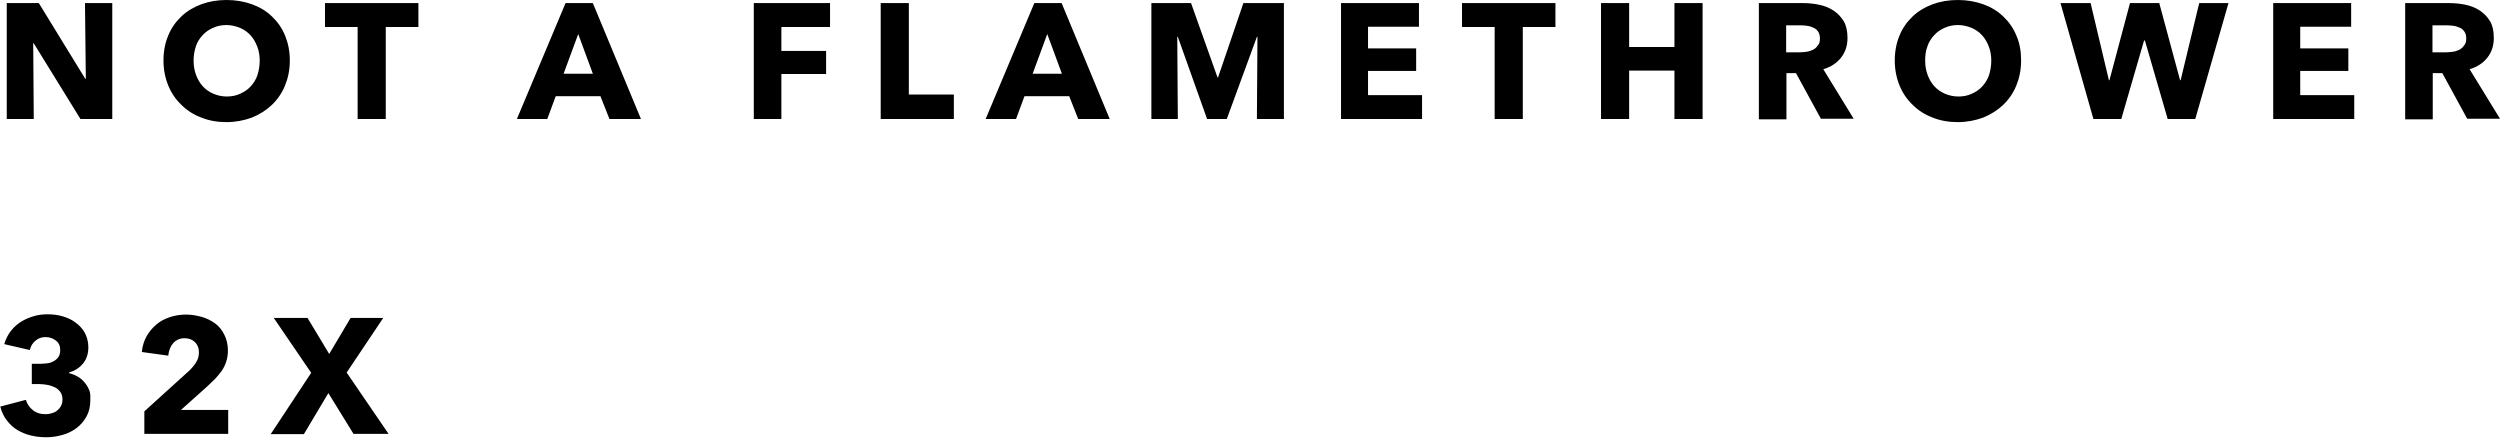
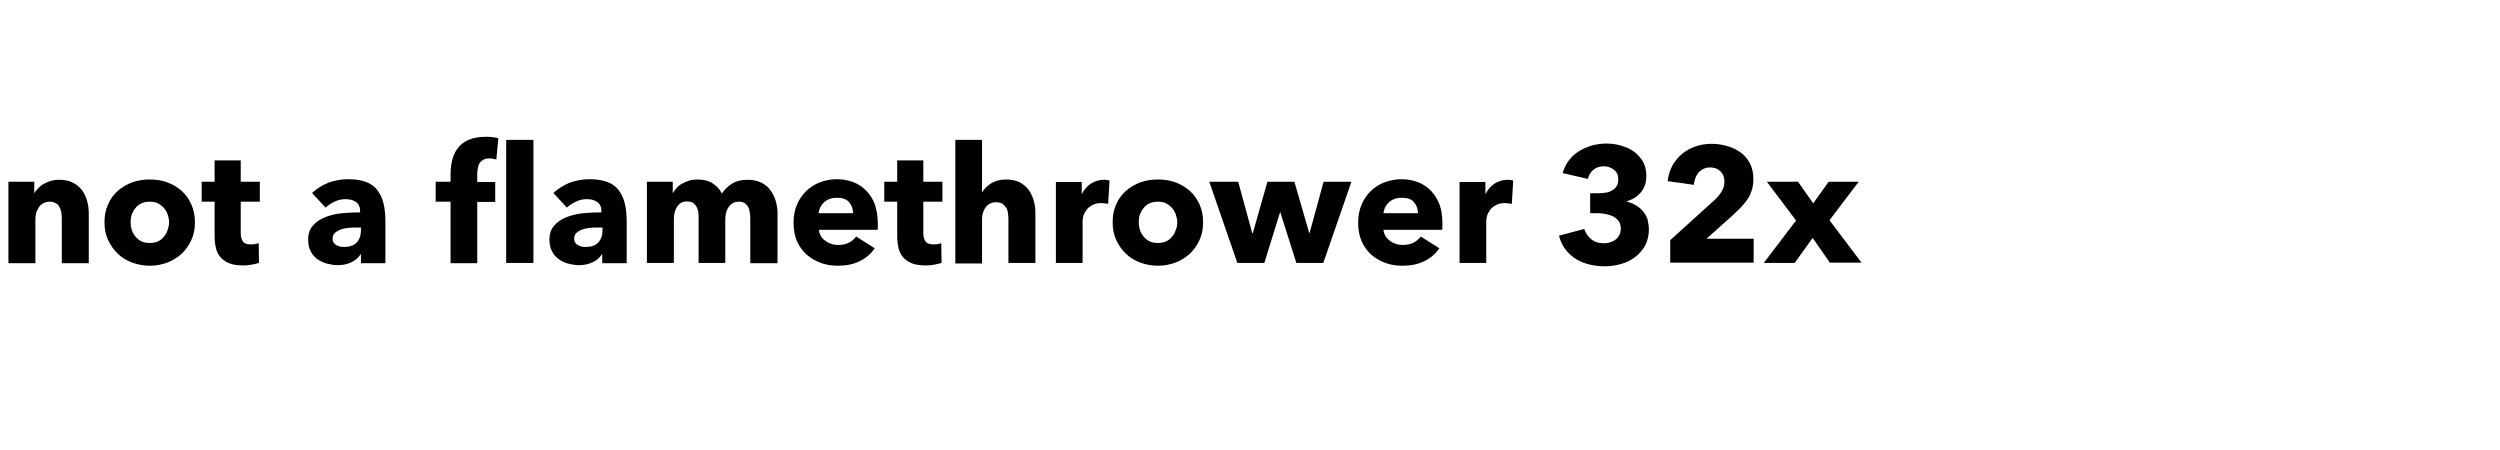
- <svg xmlns="http://www.w3.org/2000/svg" version="1.1" id="svg20" x="0px" y="0px" viewBox="0 0 888.5 155.4" style="enable-background:new 0 0 888.5 155.4;" xml:space="preserve">
-   <path id="Path_366" d="M28.6,42.3L12,15.4h-0.2L12,42.3H2.4V1.1h11.4L30.3,28h0.2L30.2,1.1h9.7v41.2H28.6z M103,21.5  c0,3.3-0.6,6.2-1.7,8.9s-2.7,5-4.7,6.9c-2,1.9-4.4,3.4-7.1,4.5c-2.8,1-5.7,1.6-9,1.6c-3.2,0-6.2-0.5-8.9-1.6c-2.7-1-5.1-2.5-7.1-4.5  c-2-1.9-3.6-4.2-4.7-6.9c-1.1-2.7-1.7-5.7-1.7-8.9c0-3.3,0.6-6.3,1.7-8.9c1.1-2.7,2.7-4.9,4.7-6.8c2-1.9,4.4-3.3,7.1-4.3  c2.7-1,5.7-1.5,8.9-1.5c3.2,0,6.2,0.5,9,1.5s5.1,2.4,7.1,4.3c2,1.9,3.6,4.1,4.7,6.8C102.4,15.3,103,18.2,103,21.5z M92.3,21.5  c0-1.8-0.3-3.5-0.9-5c-0.6-1.6-1.4-2.9-2.4-4c-1-1.1-2.3-2-3.7-2.6c-1.5-0.6-3.1-1-4.8-1c-1.7,0-3.3,0.3-4.8,1  c-1.4,0.6-2.7,1.5-3.7,2.6c-1,1.1-1.9,2.4-2.4,4s-0.8,3.2-0.8,5c0,1.9,0.3,3.6,0.9,5.2s1.4,2.9,2.4,4c1,1.1,2.3,2,3.7,2.6  c1.4,0.6,3,1,4.8,1c1.7,0,3.3-0.3,4.8-1s2.7-1.5,3.7-2.6c1-1.1,1.9-2.5,2.4-4C92,25.1,92.3,23.4,92.3,21.5z M137.1,9.6v32.7h-10V9.6  h-11.6V1.1h33.2v8.5H137.1z M216.6,42.3l-3.2-8.1h-15.9l-3,8.1h-10.8l17.3-41.2h9.7l17.1,41.2H216.6z M205.5,12.1l-5.2,14.1h10.4  L205.5,12.1z M277.7,9.6v8.5h15.9v8.2h-15.9v16h-9.8V1.1H295v8.5H277.7z M313,42.3V1.1h10v32.5H339v8.7H313z M383.2,42.3l-3.2-8.1  h-15.9l-3,8.1h-10.8l17.3-41.2h9.7l17.1,41.2H383.2z M372.2,12.1l-5.2,14.1h10.4L372.2,12.1z M446.7,42.3l0.2-29.2h-0.2l-10.7,29.2  h-7l-10.4-29.2h-0.2l0.2,29.2h-9.4V1.1h14.1l9.4,26.4h0.2l9-26.4h14.4v41.2H446.7z M476.6,42.3V1.1h27.7v8.4h-18.1v7.7h17.1v8h-17.1  v8.6h19.2v8.5H476.6z M541.2,9.6v32.7h-10V9.6h-11.6V1.1h33.2v8.5H541.2z M595.1,42.3V25.1H579v17.2h-10V1.1h10v15.6h16.1V1.1h10  v41.2H595.1z M647.2,42.3L638.3,26h-3.4v16.4h-9.8V1.1h15.7c2,0,3.9,0.2,5.8,0.6c1.9,0.4,3.6,1.1,5.1,2.1s2.7,2.3,3.6,3.8  c0.9,1.6,1.3,3.6,1.3,5.9c0,2.8-0.8,5.1-2.3,7c-1.5,1.9-3.6,3.3-6.3,4.1l10.8,17.6H647.2z M646.8,13.7c0-1-0.2-1.8-0.6-2.4  c-0.4-0.6-0.9-1.1-1.6-1.4c-0.6-0.3-1.4-0.6-2.2-0.7c-0.8-0.1-1.6-0.2-2.3-0.2h-5.3v9.6h4.7c0.8,0,1.6-0.1,2.5-0.2  c0.9-0.1,1.6-0.4,2.3-0.7c0.7-0.3,1.3-0.9,1.7-1.5C646.6,15.6,646.8,14.8,646.8,13.7z M718.3,21.5c0,3.3-0.6,6.2-1.7,8.9  s-2.7,5-4.7,6.9c-2,1.9-4.4,3.4-7.1,4.5c-2.8,1-5.7,1.6-9,1.6c-3.2,0-6.2-0.5-8.9-1.6c-2.7-1-5.1-2.5-7.1-4.5  c-2-1.9-3.6-4.2-4.7-6.9s-1.7-5.7-1.7-8.9c0-3.3,0.6-6.3,1.7-8.9c1.1-2.7,2.7-4.9,4.7-6.8c2-1.9,4.4-3.3,7.1-4.3  c2.7-1,5.7-1.5,8.9-1.5c3.2,0,6.2,0.5,9,1.5c2.8,1,5.1,2.4,7.1,4.3c2,1.9,3.6,4.1,4.7,6.8C717.8,15.3,718.3,18.2,718.3,21.5z   M707.7,21.5c0-1.8-0.3-3.5-0.9-5c-0.6-1.6-1.4-2.9-2.4-4c-1-1.1-2.3-2-3.7-2.6c-1.5-0.6-3.1-1-4.8-1s-3.3,0.3-4.8,1  c-1.4,0.6-2.7,1.5-3.7,2.6c-1,1.1-1.9,2.4-2.4,4c-0.6,1.6-0.8,3.2-0.8,5c0,1.9,0.3,3.6,0.9,5.2c0.6,1.6,1.4,2.9,2.4,4  c1,1.1,2.3,2,3.7,2.6c1.4,0.6,3,1,4.8,1s3.3-0.3,4.8-1c1.4-0.6,2.7-1.5,3.7-2.6c1-1.1,1.9-2.5,2.4-4  C707.4,25.1,707.7,23.4,707.7,21.5z M780.2,42.3h-9.8l-8.1-27.9H762l-8.1,27.9H744L732.3,1.1H743l6.5,27.4h0.2L757,1.1h10.4  l7.4,27.4h0.2l6.6-27.4H792L780.2,42.3z M807.9,42.3V1.1h27.7v8.4h-18.1v7.7h17.1v8h-17.1v8.6h19.2v8.5H807.9z M876.9,42.3L868,26  h-3.4v16.4h-9.8V1.1h15.7c2,0,3.9,0.2,5.8,0.6s3.6,1.1,5.1,2.1s2.7,2.3,3.6,3.8s1.3,3.6,1.3,5.9c0,2.8-0.8,5.1-2.3,7  c-1.5,1.9-3.6,3.3-6.3,4.1l10.8,17.6H876.9z M876.5,13.7c0-1-0.2-1.8-0.6-2.4c-0.4-0.6-0.9-1.1-1.6-1.4c-0.6-0.3-1.4-0.6-2.2-0.7  c-0.8-0.1-1.6-0.2-2.3-0.2h-5.3v9.6h4.7c0.8,0,1.6-0.1,2.5-0.2c0.9-0.1,1.6-0.4,2.3-0.7c0.7-0.3,1.3-0.9,1.7-1.5  C876.3,15.6,876.5,14.8,876.5,13.7z M32.1,142.3c0,2.3-0.5,4.2-1.4,5.8c-0.9,1.6-2.1,3-3.6,4.1s-3.1,1.9-5,2.4  c-1.8,0.5-3.7,0.8-5.6,0.8c-1.9,0-3.7-0.2-5.4-0.6c-1.8-0.4-3.4-1.1-4.8-1.9s-2.7-2-3.8-3.4c-1.1-1.4-1.9-3-2.4-5l9.1-2.4  c0.4,1.4,1.2,2.6,2.4,3.6s2.7,1.5,4.6,1.5c0.7,0,1.4-0.1,2.1-0.3c0.7-0.2,1.4-0.5,1.9-0.9s1-0.9,1.4-1.6c0.4-0.7,0.6-1.5,0.6-2.4  c0-1-0.2-1.9-0.7-2.6c-0.5-0.7-1.1-1.3-1.9-1.7c-0.8-0.4-1.7-0.7-2.7-0.9s-2-0.3-3-0.3h-2.6v-7.2h2.9c0.9,0,1.8-0.1,2.7-0.2  c0.9-0.1,1.6-0.4,2.3-0.8c0.7-0.4,1.2-0.9,1.6-1.5s0.6-1.4,0.6-2.4c0-1.5-0.5-2.6-1.6-3.4c-1-0.8-2.3-1.2-3.6-1.2  c-1.4,0-2.6,0.4-3.6,1.3c-1,0.8-1.7,1.9-2,3.3l-9.1-2.1c0.5-1.7,1.3-3.3,2.3-4.6c1-1.3,2.2-2.4,3.6-3.3c1.4-0.9,2.9-1.5,4.5-2  s3.3-0.7,5-0.7c1.8,0,3.6,0.2,5.3,0.7c1.7,0.5,3.3,1.2,4.6,2.2c1.4,1,2.5,2.2,3.3,3.6c0.8,1.5,1.3,3.2,1.3,5.2  c0,2.3-0.6,4.2-1.9,5.8c-1.3,1.6-3,2.6-5,3.2v0.2c1.2,0.3,2.2,0.7,3.2,1.3c1,0.6,1.8,1.3,2.5,2.2c0.7,0.8,1.2,1.8,1.6,2.8  S32.1,141.1,32.1,142.3z M51.3,154.3v-8.1l16.1-14.6c1-1,1.8-2,2.4-3c0.6-1,0.9-2.1,0.9-3.4c0-1.5-0.5-2.7-1.4-3.6  c-0.9-0.9-2.2-1.4-3.7-1.4c-1.6,0-3,0.6-4,1.7s-1.6,2.6-1.8,4.5l-9.4-1.3c0.2-2.1,0.8-4,1.7-5.6s2.1-3,3.5-4.2s3-2,4.8-2.6  c1.8-0.6,3.7-0.9,5.7-0.9c1.9,0,3.7,0.3,5.5,0.8c1.8,0.5,3.4,1.3,4.8,2.3c1.4,1,2.5,2.4,3.3,4c0.8,1.6,1.3,3.5,1.3,5.6  c0,1.5-0.2,2.8-0.6,4c-0.4,1.2-0.9,2.3-1.6,3.3c-0.7,1-1.5,1.9-2.3,2.8c-0.9,0.9-1.8,1.7-2.7,2.6l-9.5,8.5h16.8v8.5H51.3z   M125.7,154.3l-9-14.6l-8.7,14.6H96.2l14.4-21.8L97.3,113h12l7.7,12.8l7.6-12.8h11.6l-13,19.4l14.9,21.8H125.7z" />
+ <svg xmlns="http://www.w3.org/2000/svg" version="1.1" id="svg20" x="0px" y="0px" viewBox="0 0 890 160" style="enable-background:new 0 0 890 160;" xml:space="preserve">
+   <g>
+     <path d="M22,93.6V77.8c0-0.8-0.1-1.6-0.2-2.3c-0.1-0.7-0.4-1.4-0.7-1.9c-0.3-0.6-0.7-1-1.3-1.3c-0.6-0.3-1.3-0.5-2.1-0.5   c-0.9,0-1.6,0.2-2.2,0.5c-0.6,0.3-1.2,0.8-1.6,1.4c-0.4,0.6-0.7,1.2-1,2c-0.2,0.8-0.3,1.5-0.3,2.3v15.7H3V64.7h9.2v4h0.1   c0.3-0.6,0.8-1.2,1.4-1.8c0.6-0.6,1.2-1.1,2-1.5c0.8-0.4,1.6-0.8,2.5-1c0.9-0.3,1.8-0.4,2.8-0.4c1.9,0,3.6,0.3,4.9,1   c1.4,0.7,2.4,1.6,3.3,2.7c0.8,1.1,1.4,2.4,1.8,3.8c0.4,1.4,0.6,2.9,0.6,4.3v17.9H22z" />
+     <path d="M69.4,79.1c0,2.4-0.4,4.5-1.3,6.4s-2,3.5-3.5,4.9c-1.5,1.3-3.2,2.4-5.1,3.1s-4,1.1-6.2,1.1c-2.2,0-4.2-0.4-6.2-1.1   c-2-0.7-3.7-1.8-5.1-3.1s-2.6-3-3.5-4.9c-0.9-1.9-1.3-4-1.3-6.4s0.4-4.5,1.3-6.4c0.8-1.9,2-3.5,3.5-4.8s3.2-2.3,5.1-3   c2-0.7,4-1,6.2-1c2.2,0,4.3,0.3,6.2,1c1.9,0.7,3.6,1.7,5.1,3c1.5,1.3,2.6,2.9,3.5,4.8C68.9,74.6,69.4,76.7,69.4,79.1z M60.2,79.1   c0-0.9-0.2-1.8-0.5-2.7c-0.3-0.9-0.8-1.7-1.3-2.3c-0.6-0.7-1.3-1.2-2.1-1.7c-0.9-0.4-1.8-0.6-3-0.6s-2.1,0.2-3,0.6   c-0.9,0.4-1.6,1-2.1,1.7c-0.6,0.7-1,1.5-1.3,2.3c-0.3,0.9-0.4,1.8-0.4,2.7c0,0.9,0.1,1.8,0.4,2.7c0.3,0.9,0.7,1.7,1.3,2.4   c0.6,0.7,1.3,1.3,2.1,1.7c0.8,0.4,1.8,0.6,3,0.6c1.1,0,2.1-0.2,3-0.6c0.8-0.4,1.6-1,2.1-1.7c0.6-0.7,1-1.5,1.3-2.4   C60,80.9,60.2,80,60.2,79.1z" />
+     <path d="M85.7,71.8v11.1c0,1.4,0.3,2.4,0.8,3.1c0.5,0.7,1.5,1,2.8,1c0.5,0,1,0,1.5-0.1c0.5-0.1,1-0.2,1.3-0.3l0.1,7   c-0.7,0.2-1.5,0.4-2.5,0.6c-1,0.2-2,0.3-3,0.3c-1.9,0-3.6-0.2-4.9-0.7c-1.3-0.5-2.4-1.2-3.2-2.1c-0.8-0.9-1.4-2-1.7-3.3   c-0.3-1.3-0.5-2.7-0.5-4.2V71.8h-4.6v-7.1h4.6v-7.6h9.3v7.6h6.8v7.1H85.7z" />
+     <path d="M111.1,68.7c1.7-1.6,3.7-2.8,5.9-3.7c2.3-0.8,4.6-1.2,6.9-1.2c2.4,0,4.5,0.3,6.2,0.9c1.7,0.6,3,1.5,4.1,2.8   c1,1.3,1.8,2.8,2.3,4.8c0.5,1.9,0.7,4.2,0.7,6.8v14.6h-8.7v-3.1h-0.2c-0.7,1.2-1.8,2.1-3.3,2.8c-1.5,0.7-3.1,1-4.8,1   c-1.2,0-2.4-0.2-3.6-0.5c-1.2-0.3-2.4-0.8-3.4-1.5c-1-0.7-1.9-1.6-2.5-2.8c-0.7-1.2-1-2.6-1-4.3c0-2.1,0.6-3.8,1.7-5   c1.1-1.3,2.6-2.3,4.4-3c1.8-0.7,3.8-1.2,6-1.4s4.3-0.3,6.4-0.3v-0.5c0-1.4-0.5-2.5-1.5-3.2c-1-0.7-2.2-1-3.7-1   c-1.4,0-2.7,0.3-3.9,0.9c-1.3,0.6-2.3,1.3-3.2,2.1L111.1,68.7z M128.5,81h-1.2c-1,0-2.1,0-3.2,0.1c-1.1,0.1-2,0.3-2.8,0.6   c-0.8,0.3-1.5,0.7-2.1,1.2c-0.5,0.5-0.8,1.2-0.8,2.1c0,0.5,0.1,1,0.4,1.4c0.3,0.4,0.6,0.7,1,0.9c0.4,0.2,0.8,0.4,1.3,0.5   c0.5,0.1,1,0.1,1.5,0.1c1.9,0,3.4-0.5,4.4-1.6c1-1.1,1.5-2.5,1.5-4.3V81z" />
+     <path d="M176.7,56.8c-0.3-0.1-0.8-0.2-1.2-0.3c-0.5-0.1-0.9-0.1-1.4-0.1c-0.9,0-1.6,0.2-2.1,0.5c-0.5,0.3-1,0.7-1.3,1.2   c-0.3,0.5-0.5,1.1-0.6,1.8c-0.1,0.7-0.2,1.3-0.2,2v2.9h6.4v7.1h-6.4v21.8h-9.5V71.8h-5.3v-7.1h5.3V62c0-1.8,0.2-3.5,0.6-5.1   c0.4-1.6,1.1-3,2-4.2c0.9-1.2,2.2-2.2,3.8-2.9c1.6-0.7,3.6-1.1,6-1.1c0.8,0,1.6,0,2.4,0.1c0.8,0.1,1.5,0.2,2.2,0.4L176.7,56.8z    M180.2,93.6V49.8h9.7v43.8H180.2z" />
+     <path d="M197,68.7c1.7-1.6,3.7-2.8,5.9-3.7c2.3-0.8,4.6-1.2,6.9-1.2c2.4,0,4.5,0.3,6.2,0.9c1.7,0.6,3,1.5,4.1,2.8   c1,1.3,1.8,2.8,2.3,4.8c0.5,1.9,0.7,4.2,0.7,6.8v14.6h-8.7v-3.1h-0.2c-0.7,1.2-1.8,2.1-3.3,2.8c-1.5,0.7-3.1,1-4.8,1   c-1.2,0-2.4-0.2-3.6-0.5c-1.2-0.3-2.4-0.8-3.4-1.5c-1-0.7-1.9-1.6-2.5-2.8c-0.7-1.2-1-2.6-1-4.3c0-2.1,0.6-3.8,1.7-5   c1.1-1.3,2.6-2.3,4.4-3c1.8-0.7,3.8-1.2,6-1.4s4.3-0.3,6.4-0.3v-0.5c0-1.4-0.5-2.5-1.5-3.2c-1-0.7-2.2-1-3.7-1   c-1.4,0-2.7,0.3-3.9,0.9c-1.3,0.6-2.3,1.3-3.2,2.1L197,68.7z M214.5,81h-1.2c-1,0-2.1,0-3.2,0.1c-1.1,0.1-2,0.3-2.8,0.6   c-0.8,0.3-1.5,0.7-2.1,1.2c-0.5,0.5-0.8,1.2-0.8,2.1c0,0.5,0.1,1,0.4,1.4c0.3,0.4,0.6,0.7,1,0.9c0.4,0.2,0.8,0.4,1.3,0.5   c0.5,0.1,1,0.1,1.5,0.1c1.9,0,3.4-0.5,4.4-1.6c1-1.1,1.5-2.5,1.5-4.3V81z" />
+     <path d="M267.1,93.6V77.8c0-0.8-0.1-1.6-0.2-2.3s-0.3-1.4-0.6-1.9c-0.3-0.5-0.7-1-1.2-1.3c-0.5-0.3-1.2-0.5-2.1-0.5   c-0.8,0-1.5,0.2-2.1,0.5c-0.6,0.3-1.1,0.8-1.5,1.4c-0.4,0.6-0.7,1.2-0.9,2c-0.2,0.8-0.3,1.5-0.3,2.3v15.6h-9.5V77.1   c0-1.7-0.3-3-1-3.9c-0.7-1-1.7-1.5-3.1-1.5c-1.5,0-2.7,0.6-3.5,1.8c-0.8,1.2-1.2,2.7-1.2,4.4v15.7h-9.6V64.7h9.2v4h0.1   c0.3-0.6,0.8-1.2,1.3-1.8c0.5-0.6,1.1-1.1,1.9-1.5c0.7-0.4,1.6-0.8,2.5-1.1c0.9-0.3,1.9-0.4,3-0.4c2.1,0,3.9,0.4,5.3,1.3   s2.6,2.1,3.4,3.7c1-1.5,2.2-2.7,3.7-3.6c1.5-0.9,3.3-1.3,5.5-1.3c2,0,3.6,0.4,5,1.1c1.3,0.7,2.4,1.6,3.2,2.8s1.4,2.4,1.8,3.8   c0.4,1.4,0.6,2.8,0.6,4.1v17.9H267.1z" />
+     <path d="M312.5,79.5c0,0.4,0,0.8,0,1.2s0,0.8-0.1,1.1h-20.9c0.1,0.8,0.3,1.5,0.7,2.2c0.4,0.7,0.9,1.2,1.6,1.7   c0.6,0.5,1.4,0.9,2.1,1.1c0.8,0.3,1.6,0.4,2.5,0.4c1.5,0,2.8-0.3,3.8-0.8s1.9-1.3,2.6-2.2l6.6,4.2c-1.4,2-3.1,3.5-5.4,4.6   c-2.2,1.1-4.8,1.6-7.7,1.6c-2.2,0-4.2-0.3-6.1-1s-3.6-1.7-5.1-3c-1.4-1.3-2.6-2.9-3.4-4.8c-0.8-1.9-1.2-4.1-1.2-6.5   c0-2.4,0.4-4.5,1.2-6.4c0.8-1.9,1.9-3.5,3.3-4.9c1.4-1.3,3-2.4,4.9-3.1c1.9-0.7,3.9-1.1,6.1-1.1c2.1,0,4.1,0.4,5.9,1.1   c1.8,0.7,3.3,1.8,4.6,3.1c1.3,1.4,2.3,3,3,4.9C312.1,74.8,312.5,77.1,312.5,79.5z M303.7,75.9c0-1.5-0.5-2.8-1.4-3.9   c-0.9-1.1-2.4-1.6-4.3-1.6c-0.9,0-1.8,0.1-2.6,0.4c-0.8,0.3-1.5,0.7-2,1.2c-0.6,0.5-1,1.1-1.4,1.8c-0.3,0.7-0.5,1.4-0.6,2.1H303.7z   " />
+     <path d="M328.7,71.8v11.1c0,1.4,0.3,2.4,0.8,3.1c0.5,0.7,1.5,1,2.8,1c0.5,0,1,0,1.5-0.1c0.5-0.1,1-0.2,1.3-0.3l0.1,7   c-0.7,0.2-1.5,0.4-2.5,0.6c-1,0.2-2,0.3-3,0.3c-1.9,0-3.6-0.2-4.9-0.7c-1.3-0.5-2.4-1.2-3.2-2.1c-0.8-0.9-1.4-2-1.7-3.3   c-0.3-1.3-0.5-2.7-0.5-4.2V71.8h-4.6v-7.1h4.6v-7.6h9.3v7.6h6.8v7.1H328.7z" />
+     <path d="M359,93.6V78c0-0.8-0.1-1.6-0.2-2.3c-0.1-0.7-0.3-1.4-0.7-1.9s-0.8-1-1.3-1.3c-0.5-0.3-1.2-0.5-2.1-0.5   c-1.7,0-2.9,0.6-3.8,1.8c-0.9,1.2-1.3,2.6-1.3,4.4v15.6h-9.5V49.8h9.5v18.6h0.1c0.7-1.2,1.7-2.2,3.1-3.1c1.4-0.9,3.2-1.4,5.2-1.4   c2,0,3.6,0.3,5,1c1.3,0.7,2.4,1.6,3.2,2.7c0.8,1.1,1.4,2.4,1.8,3.8c0.4,1.4,0.6,2.9,0.6,4.3v17.9H359z" />
+     <path d="M394.5,72.6c-0.4-0.1-0.8-0.2-1.2-0.2c-0.4,0-0.8-0.1-1.2-0.1c-1.3,0-2.3,0.2-3.2,0.7s-1.6,1-2.1,1.7   c-0.5,0.7-0.9,1.4-1.1,2.1c-0.2,0.8-0.3,1.4-0.3,2v14.8h-9.5V64.8h9.2v4.2h0.1c0.7-1.5,1.8-2.7,3.1-3.6c1.4-0.9,2.9-1.4,4.7-1.4   c0.4,0,0.8,0,1.1,0.1c0.4,0,0.7,0.1,0.9,0.2L394.5,72.6z" />
+     <path d="M428.3,79.1c0,2.4-0.4,4.5-1.3,6.4s-2,3.5-3.5,4.9c-1.5,1.3-3.2,2.4-5.1,3.1s-4,1.1-6.2,1.1c-2.2,0-4.2-0.4-6.2-1.1   c-2-0.7-3.7-1.8-5.1-3.1s-2.6-3-3.5-4.9c-0.9-1.9-1.3-4-1.3-6.4s0.4-4.5,1.3-6.4c0.8-1.9,2-3.5,3.5-4.8s3.2-2.3,5.1-3   c2-0.7,4-1,6.2-1c2.2,0,4.3,0.3,6.2,1c1.9,0.7,3.6,1.7,5.1,3c1.5,1.3,2.6,2.9,3.5,4.8C427.9,74.6,428.3,76.7,428.3,79.1z    M419.1,79.1c0-0.9-0.2-1.8-0.5-2.7c-0.3-0.9-0.8-1.7-1.3-2.3c-0.6-0.7-1.3-1.2-2.1-1.7c-0.9-0.4-1.8-0.6-3-0.6s-2.1,0.2-3,0.6   c-0.9,0.4-1.6,1-2.1,1.7c-0.6,0.7-1,1.5-1.3,2.3c-0.3,0.9-0.4,1.8-0.4,2.7c0,0.9,0.1,1.8,0.4,2.7c0.3,0.9,0.7,1.7,1.3,2.4   c0.6,0.7,1.3,1.3,2.1,1.7c0.8,0.4,1.8,0.6,3,0.6c1.1,0,2.1-0.2,3-0.6c0.8-0.4,1.6-1,2.1-1.7c0.6-0.7,1-1.5,1.3-2.4   C419,80.9,419.1,80,419.1,79.1z" />
+     <path d="M471.1,93.6h-9.6l-5.7-18h-0.1l-5.6,18h-9.6l-10-28.9h10.3l5,18.3h0.2l5.2-18.3h9.6l5.3,18.3h0.1l5-18.3h9.9L471.1,93.6z" />
+     <path d="M513.5,79.5c0,0.4,0,0.8,0,1.2s0,0.8-0.1,1.1h-20.9c0.1,0.8,0.3,1.5,0.7,2.2c0.4,0.7,0.9,1.2,1.6,1.7   c0.6,0.5,1.4,0.9,2.1,1.1c0.8,0.3,1.6,0.4,2.5,0.4c1.5,0,2.8-0.3,3.8-0.8s1.9-1.3,2.6-2.2l6.6,4.2c-1.4,2-3.1,3.5-5.4,4.6   c-2.2,1.1-4.8,1.6-7.7,1.6c-2.2,0-4.2-0.3-6.1-1s-3.6-1.7-5.1-3c-1.4-1.3-2.6-2.9-3.4-4.8c-0.8-1.9-1.2-4.1-1.2-6.5   c0-2.4,0.4-4.5,1.2-6.4c0.8-1.9,1.9-3.5,3.3-4.9c1.4-1.3,3-2.4,4.9-3.1c1.9-0.7,3.9-1.1,6.1-1.1c2.1,0,4.1,0.4,5.9,1.1   c1.8,0.7,3.3,1.8,4.6,3.1c1.3,1.4,2.3,3,3,4.9C513.2,74.8,513.5,77.1,513.5,79.5z M504.8,75.9c0-1.5-0.5-2.8-1.4-3.9   c-0.9-1.1-2.4-1.6-4.3-1.6c-0.9,0-1.8,0.1-2.6,0.4c-0.8,0.3-1.5,0.7-2,1.2c-0.6,0.5-1,1.1-1.4,1.8c-0.3,0.7-0.5,1.4-0.6,2.1H504.8z   " />
+     <path d="M538.2,72.6c-0.4-0.1-0.8-0.2-1.2-0.2c-0.4,0-0.8-0.1-1.2-0.1c-1.3,0-2.3,0.2-3.2,0.7s-1.6,1-2.1,1.7   c-0.5,0.7-0.9,1.4-1.1,2.1c-0.2,0.8-0.3,1.4-0.3,2v14.8h-9.5V64.8h9.2v4.2h0.1c0.7-1.5,1.8-2.7,3.1-3.6c1.4-0.9,2.9-1.4,4.7-1.4   c0.4,0,0.8,0,1.1,0.1c0.4,0,0.7,0.1,0.9,0.2L538.2,72.6z" />
+     <path d="M587,81.7c0,2.2-0.5,4.2-1.4,5.8c-0.9,1.6-2.1,3-3.6,4.1c-1.5,1.1-3.1,1.9-5,2.4c-1.8,0.5-3.7,0.8-5.6,0.8   c-1.9,0-3.7-0.2-5.4-0.6c-1.8-0.4-3.4-1.1-4.8-1.9c-1.5-0.9-2.7-2-3.8-3.4c-1.1-1.4-1.9-3-2.4-5l9-2.4c0.4,1.4,1.2,2.5,2.4,3.6   c1.2,1,2.7,1.5,4.6,1.5c0.7,0,1.4-0.1,2.1-0.3c0.7-0.2,1.4-0.5,1.9-0.9c0.6-0.4,1-0.9,1.4-1.6c0.4-0.7,0.6-1.5,0.6-2.4   c0-1-0.2-1.9-0.7-2.6c-0.5-0.7-1.1-1.2-1.9-1.7c-0.8-0.4-1.7-0.7-2.7-0.9c-1-0.2-2-0.3-3-0.3h-2.6v-7.1h2.8c0.9,0,1.8-0.1,2.7-0.2   s1.6-0.4,2.3-0.8s1.2-0.9,1.6-1.5c0.4-0.6,0.6-1.4,0.6-2.5c0-1.5-0.5-2.6-1.6-3.4c-1-0.8-2.2-1.2-3.6-1.2c-1.4,0-2.6,0.4-3.6,1.2   c-1,0.8-1.7,1.9-2,3.3l-9-2.1c0.5-1.7,1.3-3.3,2.3-4.6c1-1.3,2.2-2.4,3.6-3.2c1.4-0.9,2.9-1.5,4.5-2c1.6-0.4,3.3-0.7,5-0.7   c1.8,0,3.6,0.2,5.3,0.7c1.7,0.5,3.3,1.2,4.6,2.1s2.4,2.2,3.3,3.6c0.8,1.5,1.2,3.2,1.2,5.1c0,2.3-0.6,4.2-1.9,5.8   c-1.3,1.6-2.9,2.6-5,3.2v0.2c1.2,0.3,2.2,0.7,3.2,1.3c1,0.6,1.8,1.3,2.5,2.1c0.7,0.8,1.2,1.8,1.6,2.8C586.8,79.4,587,80.5,587,81.7   z" />
+     <path d="M594.6,93.6v-8.1l16-14.5c1-1,1.8-1.9,2.4-3c0.6-1,0.9-2.1,0.9-3.4c0-1.5-0.5-2.7-1.4-3.6s-2.2-1.4-3.7-1.4   c-1.6,0-2.9,0.6-4,1.7c-1,1.1-1.6,2.6-1.8,4.5l-9.3-1.3c0.2-2.1,0.8-3.9,1.7-5.6c0.9-1.6,2.1-3,3.5-4.2c1.4-1.1,3-2,4.8-2.6   c1.8-0.6,3.7-0.9,5.7-0.9c1.9,0,3.7,0.3,5.5,0.8c1.8,0.5,3.4,1.3,4.8,2.3s2.5,2.4,3.3,3.9c0.8,1.6,1.2,3.4,1.2,5.6   c0,1.5-0.2,2.8-0.6,4c-0.4,1.2-0.9,2.3-1.6,3.3c-0.7,1-1.5,1.9-2.3,2.8c-0.9,0.9-1.8,1.7-2.7,2.6l-9.5,8.5h16.8v8.5H594.6z" />
+     <path d="M651.5,93.6l-6.2-8.9l-6.4,8.9h-11l11.5-15.1L629,64.7h11.1l5.4,7.7l5.5-7.7h10.7l-10.4,13.7l11.4,15.1H651.5z" />
+   </g>
</svg>
